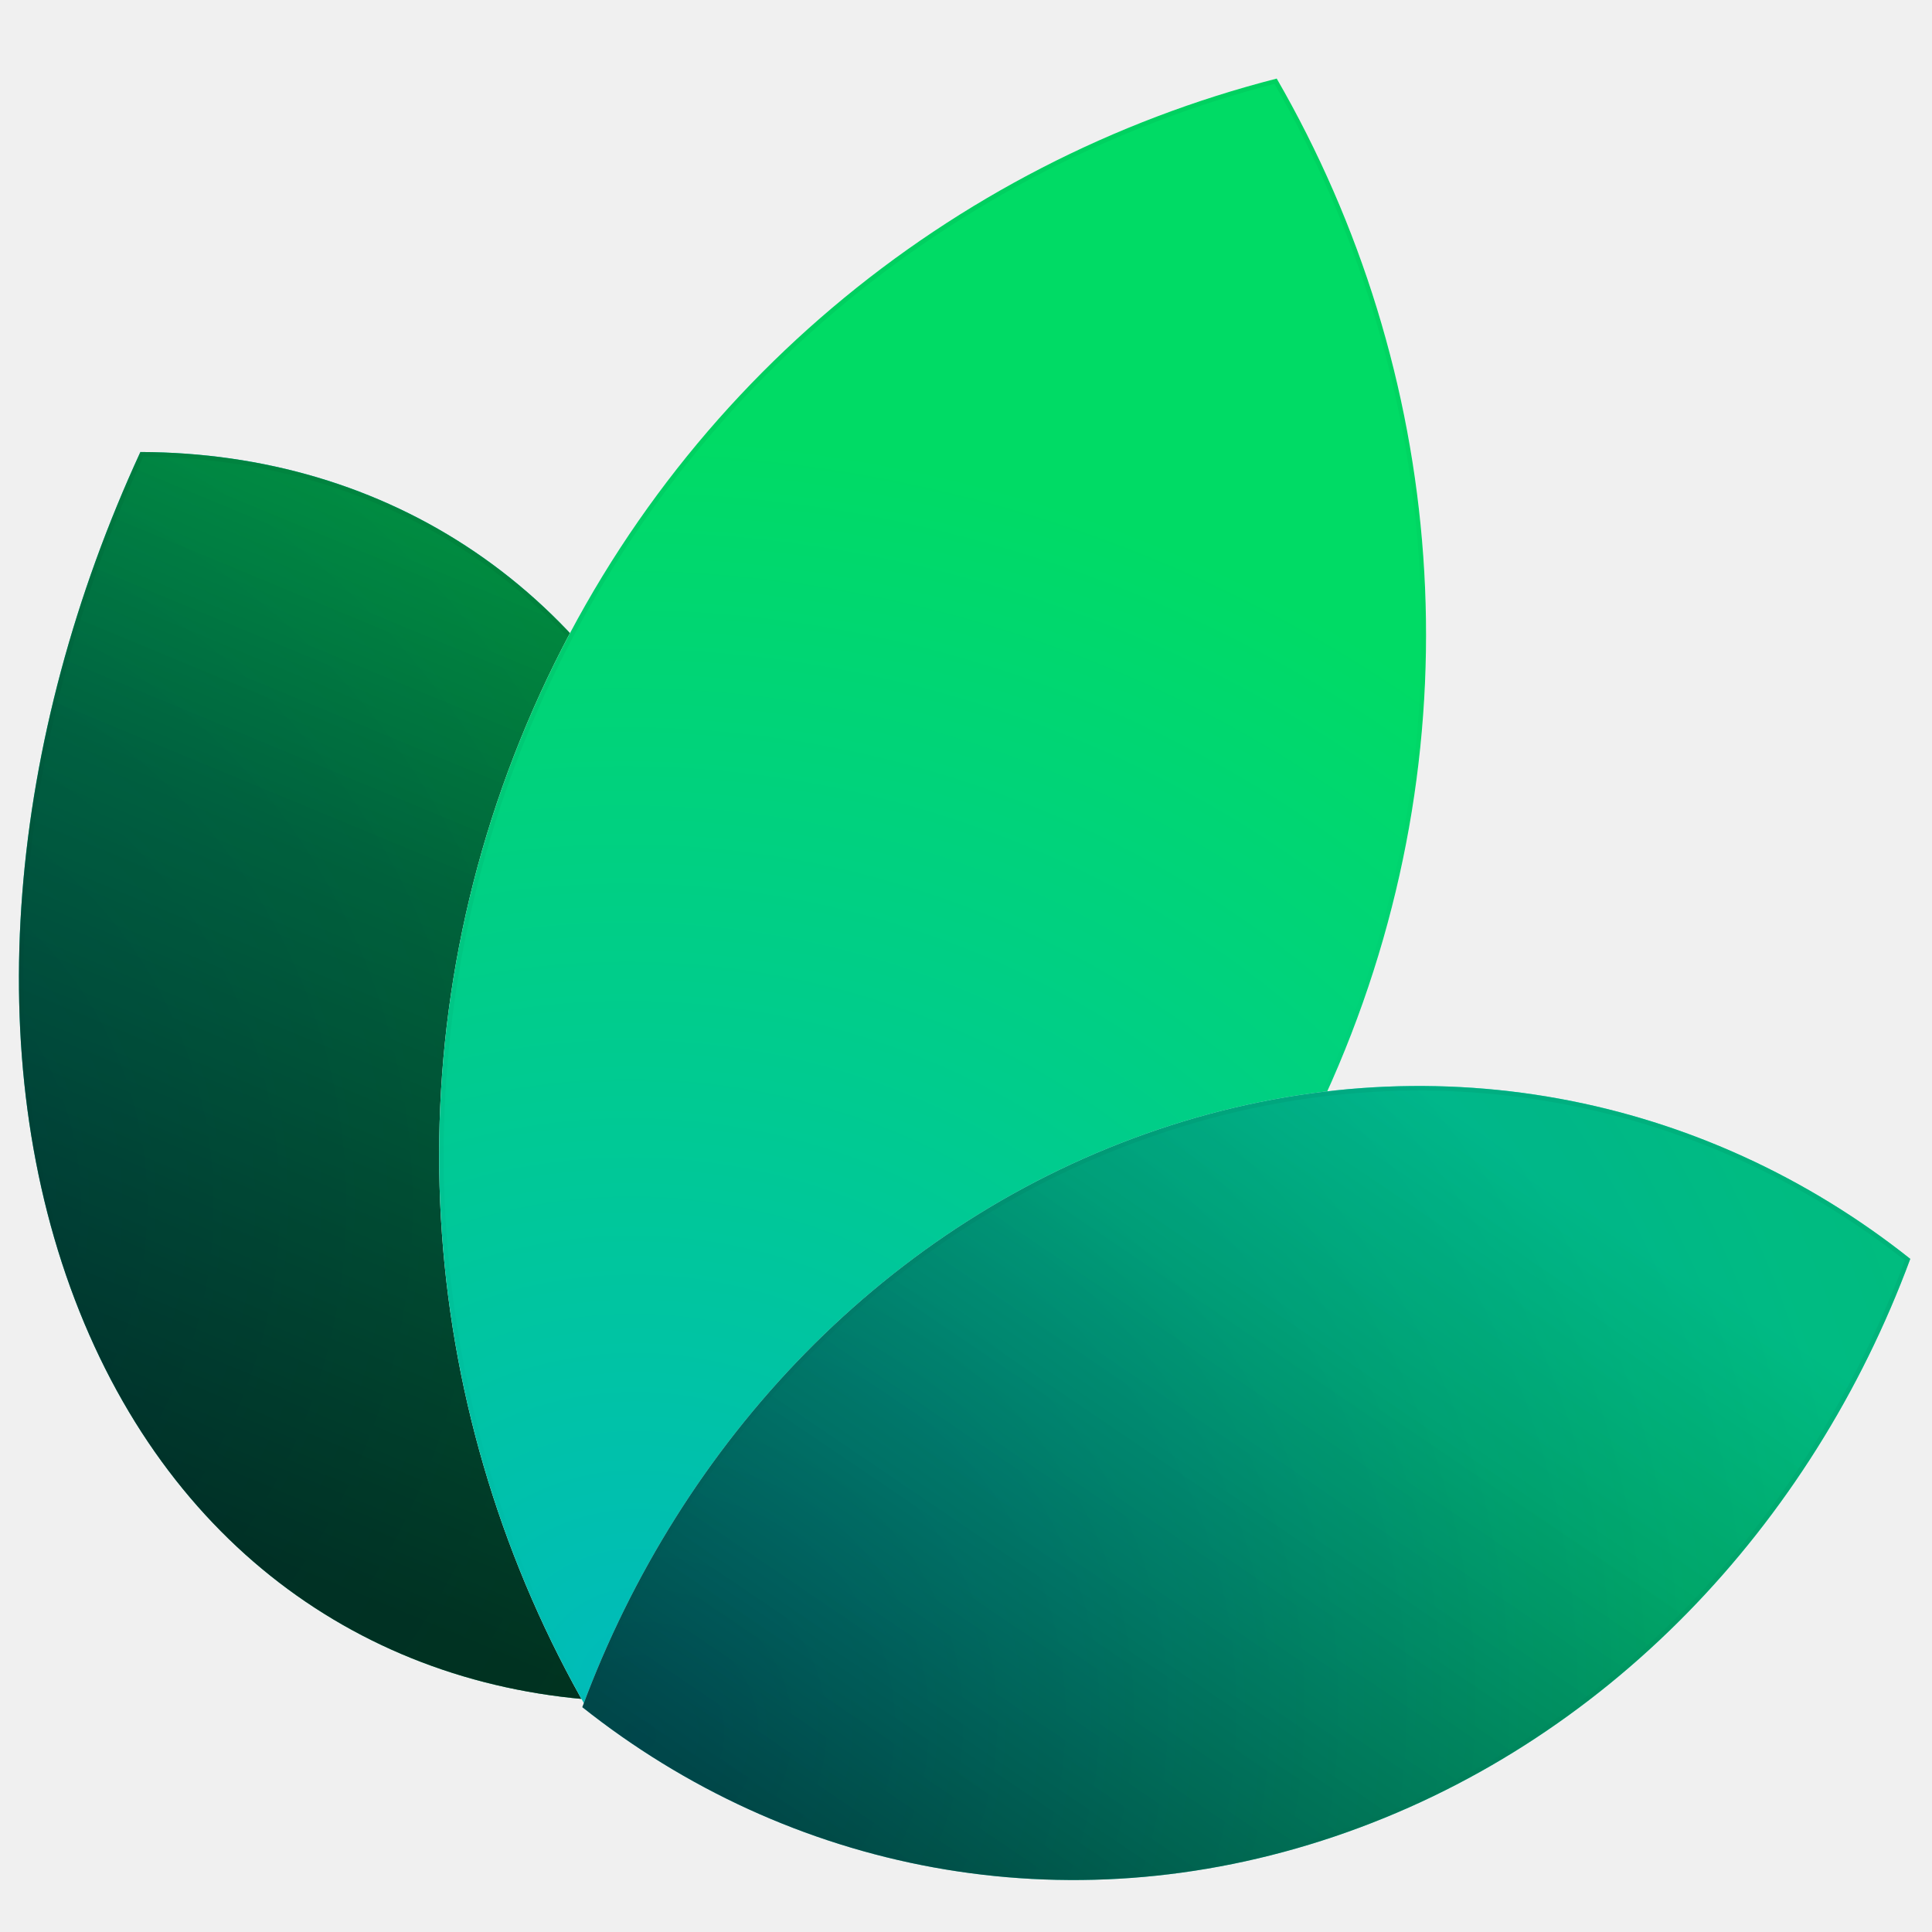
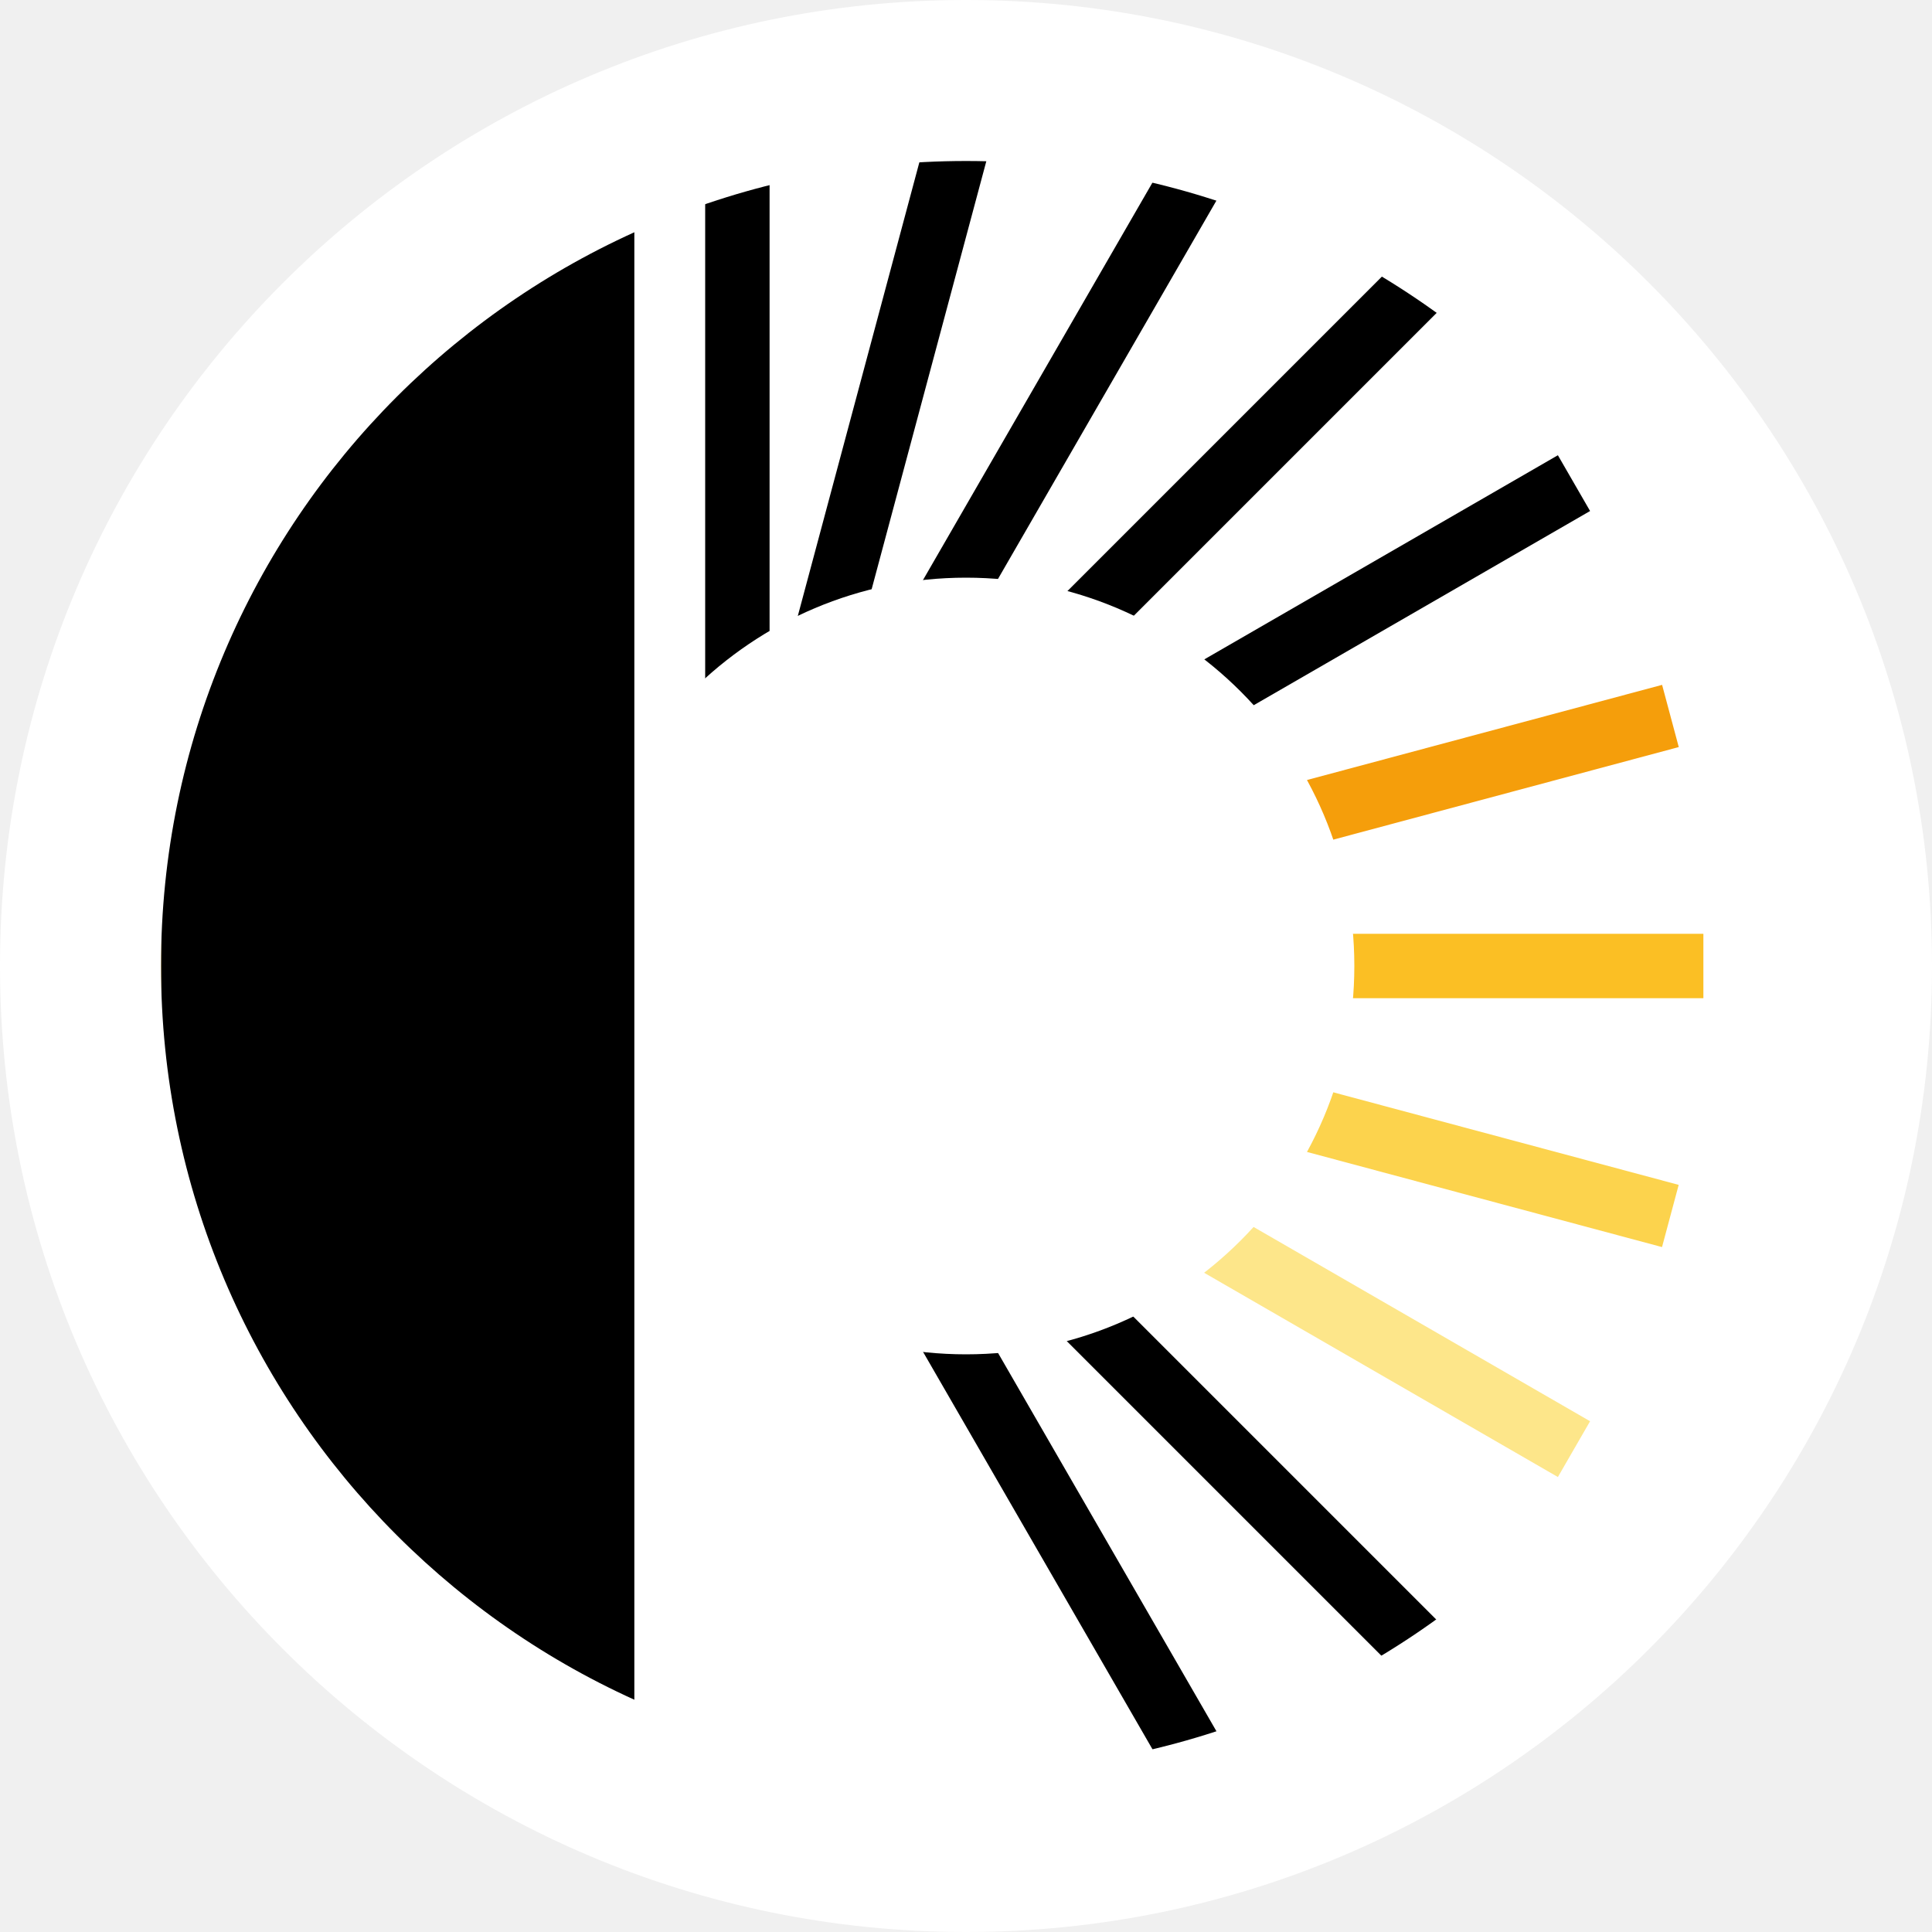
- <svg xmlns="http://www.w3.org/2000/svg" width="24" height="24" viewBox="0 0 24 24" fill="none">
-   <path d="M7.953 21.139C4.896 21.13 2.255 19.458 0.987 16.29C-0.28 13.121 0.109 9.163 1.744 5.615C4.801 5.624 7.442 7.296 8.71 10.465C9.977 13.633 9.588 17.591 7.953 21.139Z" fill="white" />
-   <path d="M7.953 21.139C4.896 21.13 2.255 19.458 0.987 16.29C-0.28 13.121 0.109 9.163 1.744 5.615C4.801 5.624 7.442 7.296 8.71 10.465C9.977 13.633 9.588 17.591 7.953 21.139Z" fill="url(#paint0_radial_101_2703)" />
-   <path d="M7.953 21.139C4.896 21.13 2.255 19.458 0.987 16.29C-0.28 13.121 0.109 9.163 1.744 5.615C4.801 5.624 7.442 7.296 8.71 10.465C9.977 13.633 9.588 17.591 7.953 21.139Z" fill="black" fill-opacity="0.5" style="mix-blend-mode:hard-light" />
-   <path d="M7.953 21.139C4.896 21.13 2.255 19.458 0.987 16.29C-0.28 13.121 0.109 9.163 1.744 5.615C4.801 5.624 7.442 7.296 8.71 10.465C9.977 13.633 9.588 17.591 7.953 21.139Z" fill="url(#paint1_linear_101_2703)" fill-opacity="0.5" style="mix-blend-mode:hard-light" />
-   <path d="M8.684 10.476C9.945 13.63 9.561 17.572 7.935 21.111C4.897 21.096 2.274 19.431 1.013 16.279C-0.248 13.124 0.136 9.182 1.762 5.643C4.8 5.659 7.423 7.324 8.684 10.476Z" stroke="url(#paint2_linear_101_2703)" stroke-opacity="0.05" stroke-width="0.056" />
-   <path d="M7.31 21.257C11.354 20.221 14.884 17.375 16.628 13.236C18.373 9.097 17.945 4.587 15.86 0.976C11.816 2.012 8.287 4.858 6.542 8.998C4.797 13.137 5.225 17.646 7.31 21.257Z" fill="white" />
-   <path d="M7.31 21.257C11.354 20.221 14.884 17.375 16.628 13.236C18.373 9.097 17.945 4.587 15.86 0.976C11.816 2.012 8.287 4.858 6.542 8.998C4.797 13.137 5.225 17.646 7.31 21.257Z" fill="url(#paint3_radial_101_2703)" />
-   <path d="M16.603 13.225C14.864 17.349 11.351 20.187 7.324 21.225C5.253 17.624 4.829 13.132 6.568 9.009C8.306 4.885 11.819 2.047 15.846 1.009C17.918 4.61 18.341 9.101 16.603 13.225Z" stroke="url(#paint4_linear_101_2703)" stroke-opacity="0.05" stroke-width="0.056" />
-   <path d="M7.234 21.207C9.789 23.237 13.21 23.951 16.577 22.814C19.944 21.677 22.506 18.945 23.73 15.638C21.175 13.608 17.754 12.894 14.387 14.031C11.02 15.168 8.458 17.901 7.234 21.207Z" fill="white" />
-   <path d="M7.234 21.207C9.789 23.237 13.21 23.951 16.577 22.814C19.944 21.677 22.506 18.945 23.73 15.638C21.175 13.608 17.754 12.894 14.387 14.031C11.02 15.168 8.458 17.901 7.234 21.207Z" fill="url(#paint5_radial_101_2703)" />
-   <path d="M7.234 21.207C9.789 23.237 13.21 23.951 16.577 22.814C19.944 21.677 22.506 18.945 23.73 15.638C21.175 13.608 17.754 12.894 14.387 14.031C11.02 15.168 8.458 17.901 7.234 21.207Z" fill="black" fill-opacity="0.2" style="mix-blend-mode:hard-light" />
-   <path d="M7.234 21.207C9.789 23.237 13.21 23.951 16.577 22.814C19.944 21.677 22.506 18.945 23.73 15.638C21.175 13.608 17.754 12.894 14.387 14.031C11.02 15.168 8.458 17.901 7.234 21.207Z" fill="url(#paint6_linear_101_2703)" fill-opacity="0.5" style="mix-blend-mode:hard-light" />
-   <path d="M16.568 22.787C13.218 23.918 9.814 23.212 7.267 21.198C8.492 17.907 11.044 15.189 14.396 14.058C17.747 12.927 21.15 13.633 23.697 15.648C22.472 18.938 19.92 21.656 16.568 22.787Z" stroke="url(#paint7_linear_101_2703)" stroke-opacity="0.05" stroke-width="0.056" />
-   <defs>
-     <radialGradient id="paint0_radial_101_2703" cx="0" cy="0" r="1" gradientUnits="userSpaceOnUse" gradientTransform="translate(-3.00503 15.023) rotate(-10.029) scale(17.9572 17.784)">
-       <stop stop-color="#00B0BB" />
-       <stop offset="1" stop-color="#00DB65" />
-     </radialGradient>
-     <linearGradient id="paint1_linear_101_2703" x1="7.39" y1="4.813" x2="1.63" y2="18.689" gradientUnits="userSpaceOnUse">
-       <stop stop-color="#18E299" />
-       <stop offset="1" />
-     </linearGradient>
-     <linearGradient id="paint2_linear_101_2703" x1="7.948" y1="8.016" x2="1.761" y2="18.746" gradientUnits="userSpaceOnUse">
-       <stop />
-       <stop offset="1" stop-opacity="0" />
-     </linearGradient>
-     <radialGradient id="paint3_radial_101_2703" cx="0" cy="0" r="1" gradientUnits="userSpaceOnUse" gradientTransform="translate(8.11404 20.8822) rotate(-75.7542) scale(21.6246 23.7772)">
-       <stop stop-color="#00BBBB" />
-       <stop offset="0.713" stop-color="#00DB65" />
-     </radialGradient>
-     <linearGradient id="paint4_linear_101_2703" x1="7.602" y1="5.871" x2="15.556" y2="16.372" gradientUnits="userSpaceOnUse">
-       <stop />
-       <stop offset="1" stop-opacity="0" />
-     </linearGradient>
-     <radialGradient id="paint5_radial_101_2703" cx="0" cy="0" r="1" gradientUnits="userSpaceOnUse" gradientTransform="translate(7.84537 21.5181) rotate(-20.3525) scale(18.5603 17.32)">
-       <stop stop-color="#00B0BB" />
-       <stop offset="1" stop-color="#00DB65" />
-     </radialGradient>
-     <linearGradient id="paint6_linear_101_2703" x1="16.808" y1="13.007" x2="10.041" y2="22.994" gradientUnits="userSpaceOnUse">
-       <stop stop-color="#00B1BC" />
-       <stop offset="1" />
-     </linearGradient>
-     <linearGradient id="paint7_linear_101_2703" x1="16.808" y1="13.007" x2="14.169" y2="23.841" gradientUnits="userSpaceOnUse">
-       <stop />
-       <stop offset="1" stop-opacity="0" />
-     </linearGradient>
-   </defs>
+ <svg xmlns="http://www.w3.org/2000/svg" fill="none" viewBox="0 0 600 600">
+   <rect width="600" height="600" fill="#fff" rx="300" />
+   <mask id="a" width="500" height="500" x="50" y="50" maskUnits="userSpaceOnUse" style="mask-type:alpha">
+     <circle cx="300" cy="300" r="250" fill="#FDE68A" />
+   </mask>
+   <g mask="url(#a)">
+     <rect width="20" height="288" x="219" fill="#000" />
+     <rect width="20" height="188.9" x="275.9" y="401.2" fill="#000" transform="rotate(-30 275.9 401.2)" />
+     <rect width="20" height="600" x="9.8" y="94.9" fill="#000" transform="rotate(-45 9.8 95)" />
+     <rect width="20" height="600" x="-35.8" y="158.7" fill="#FDE68A" transform="rotate(-60 -35.8 158.7)" />
+     <rect width="20" height="600" x="-63.4" y="232" fill="#FCD34D" transform="rotate(-75 -63.4 232)" />
+     <rect width="20" height="600" x="-71" y="310" fill="#FBBF24" transform="rotate(-90 -71 310)" />
+     <rect width="20" height="600" x="-58.2" y="387.3" fill="#F59E0B" transform="rotate(-105 -58.2 387.3)" />
+     <rect width="20" height="600" x="-25.8" y="458.7" fill="#000" transform="rotate(-120 -25.8 458.7)" />
+     <rect width="20" height="600" x="23.9" y="519.2" fill="#000" transform="rotate(-135 24 519.2)" />
+     <rect width="20" height="273.1" x="251.1" y="281.7" fill="#000" transform="rotate(-150 251.1 281.7)" />
+     <rect width="20" height="331.5" x="230.5" y="333" fill="#000" transform="rotate(-165 230.5 333)" />
+     <circle cx="300" cy="300" r="120.6" fill="#fff" />
+     <rect width="147" height="500" x="50" y="72" fill="#000" />
+   </g>
</svg>
